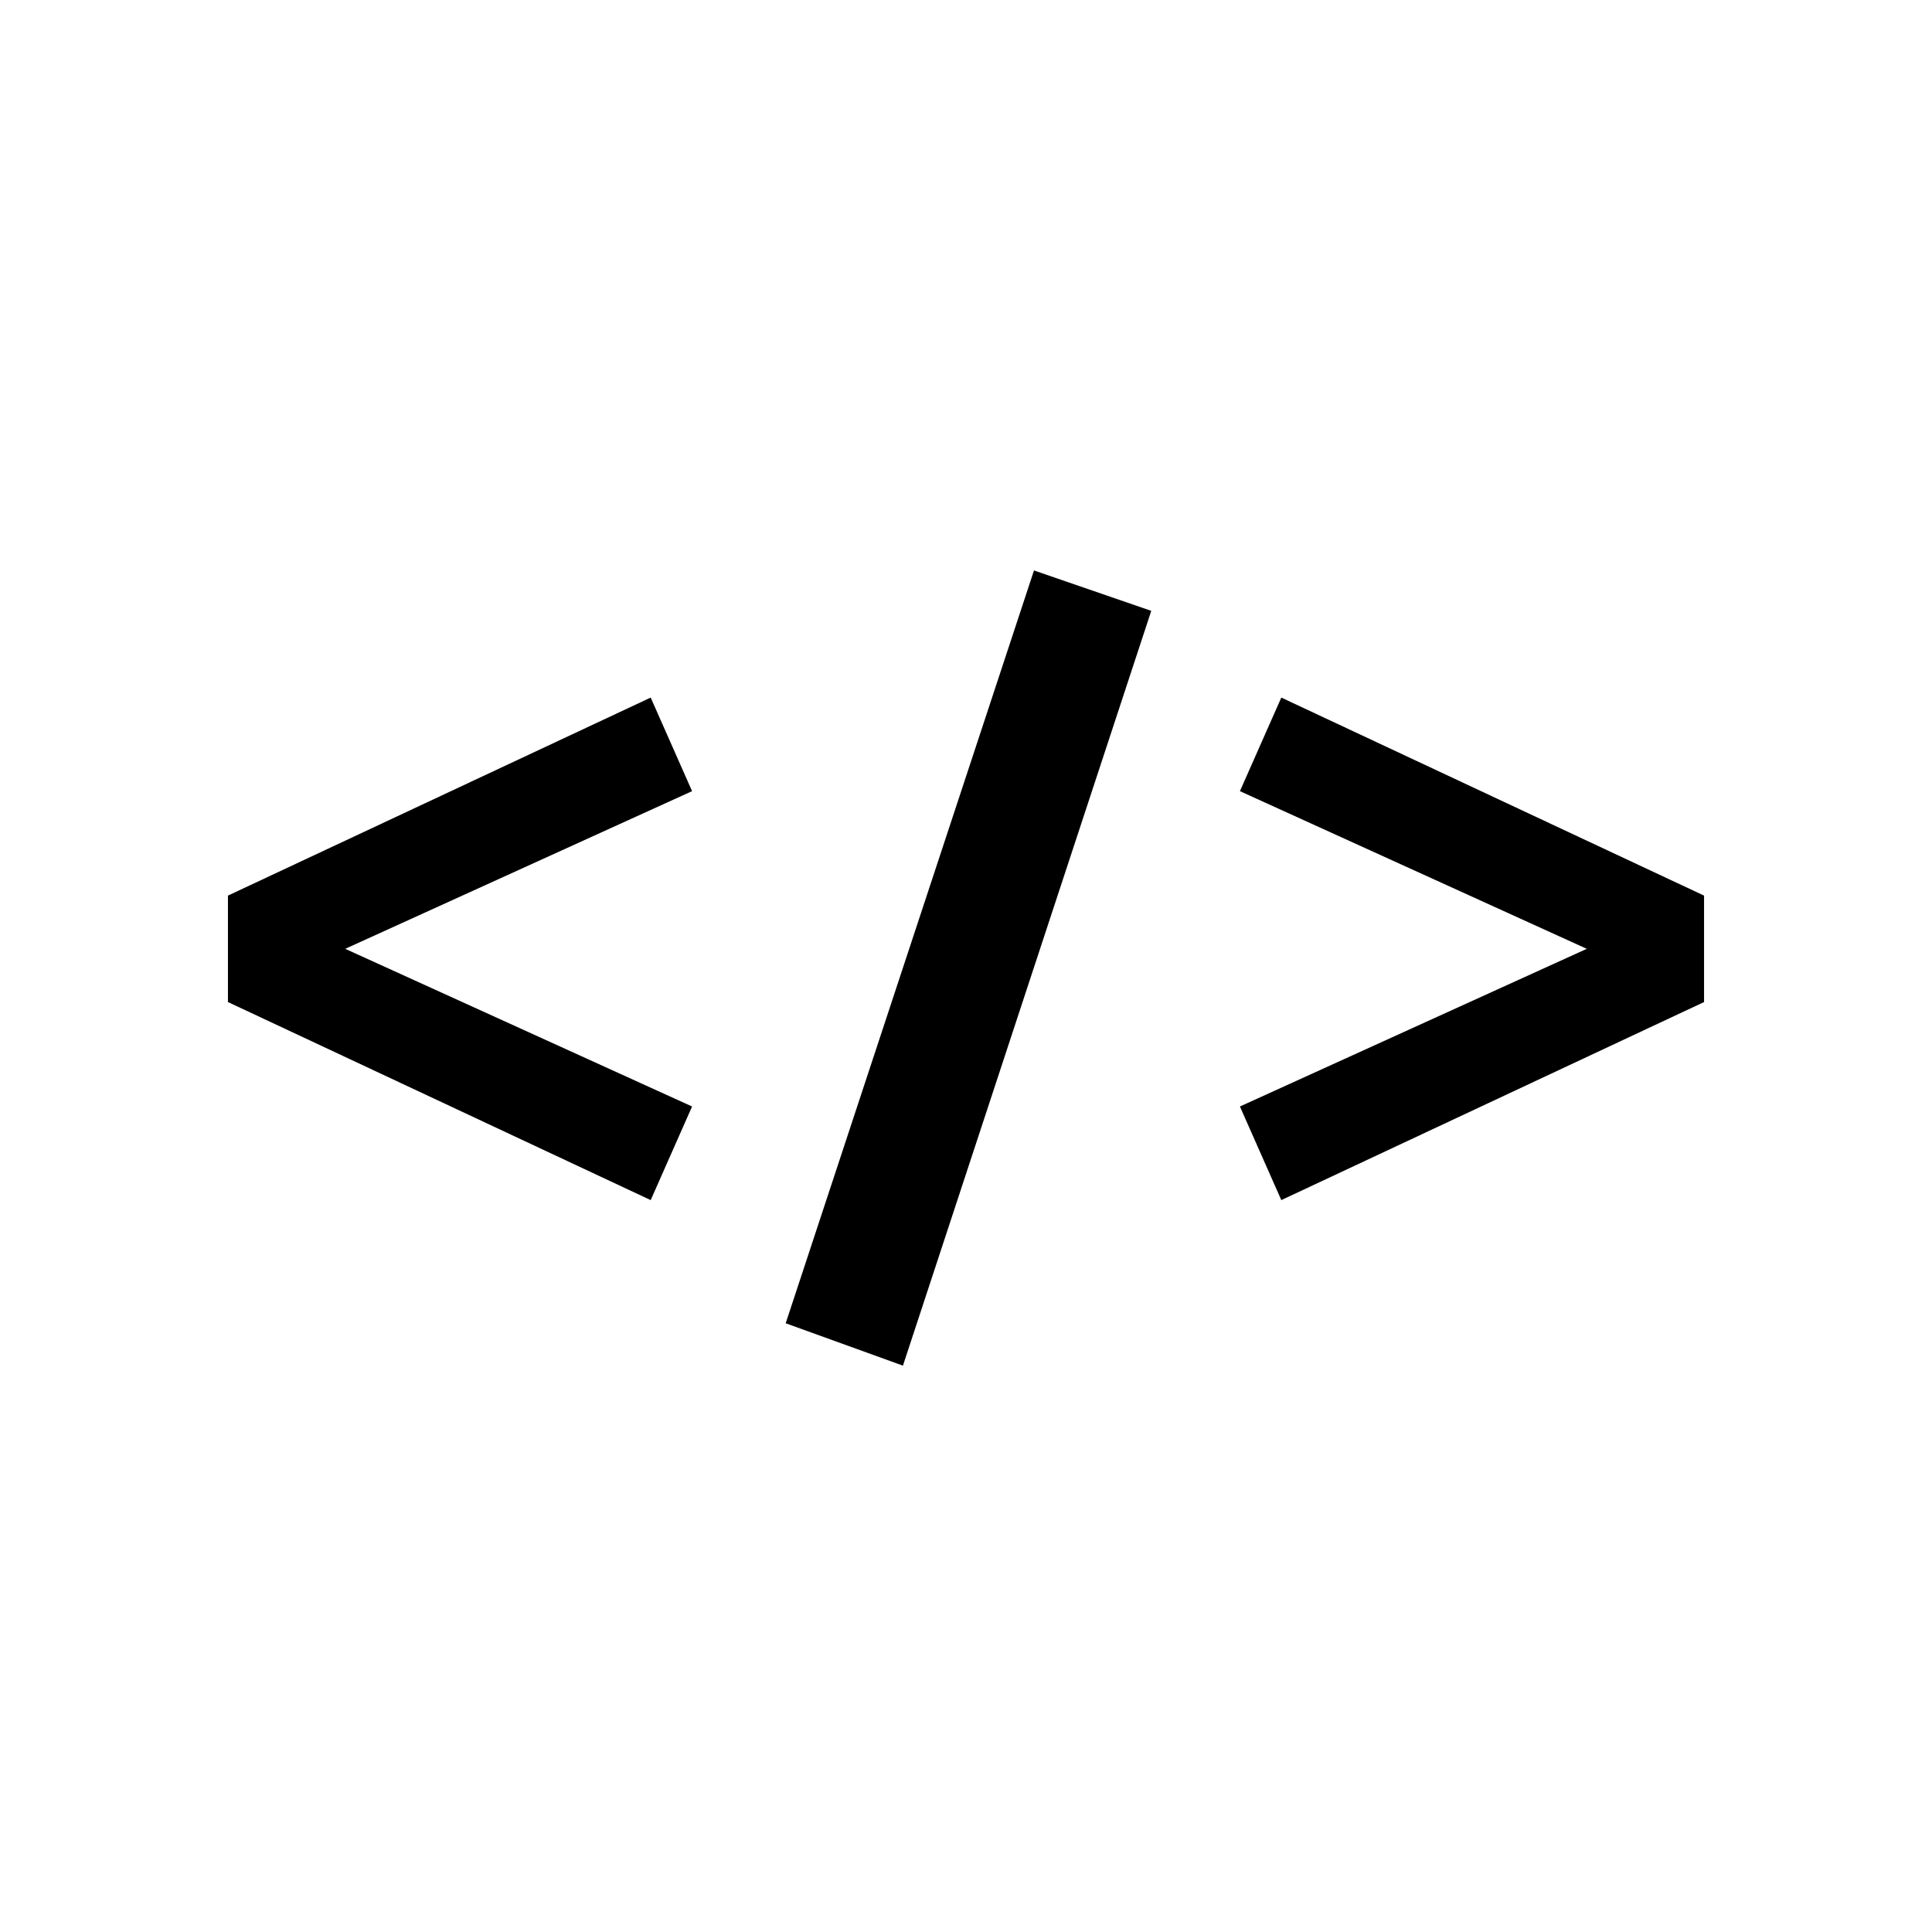
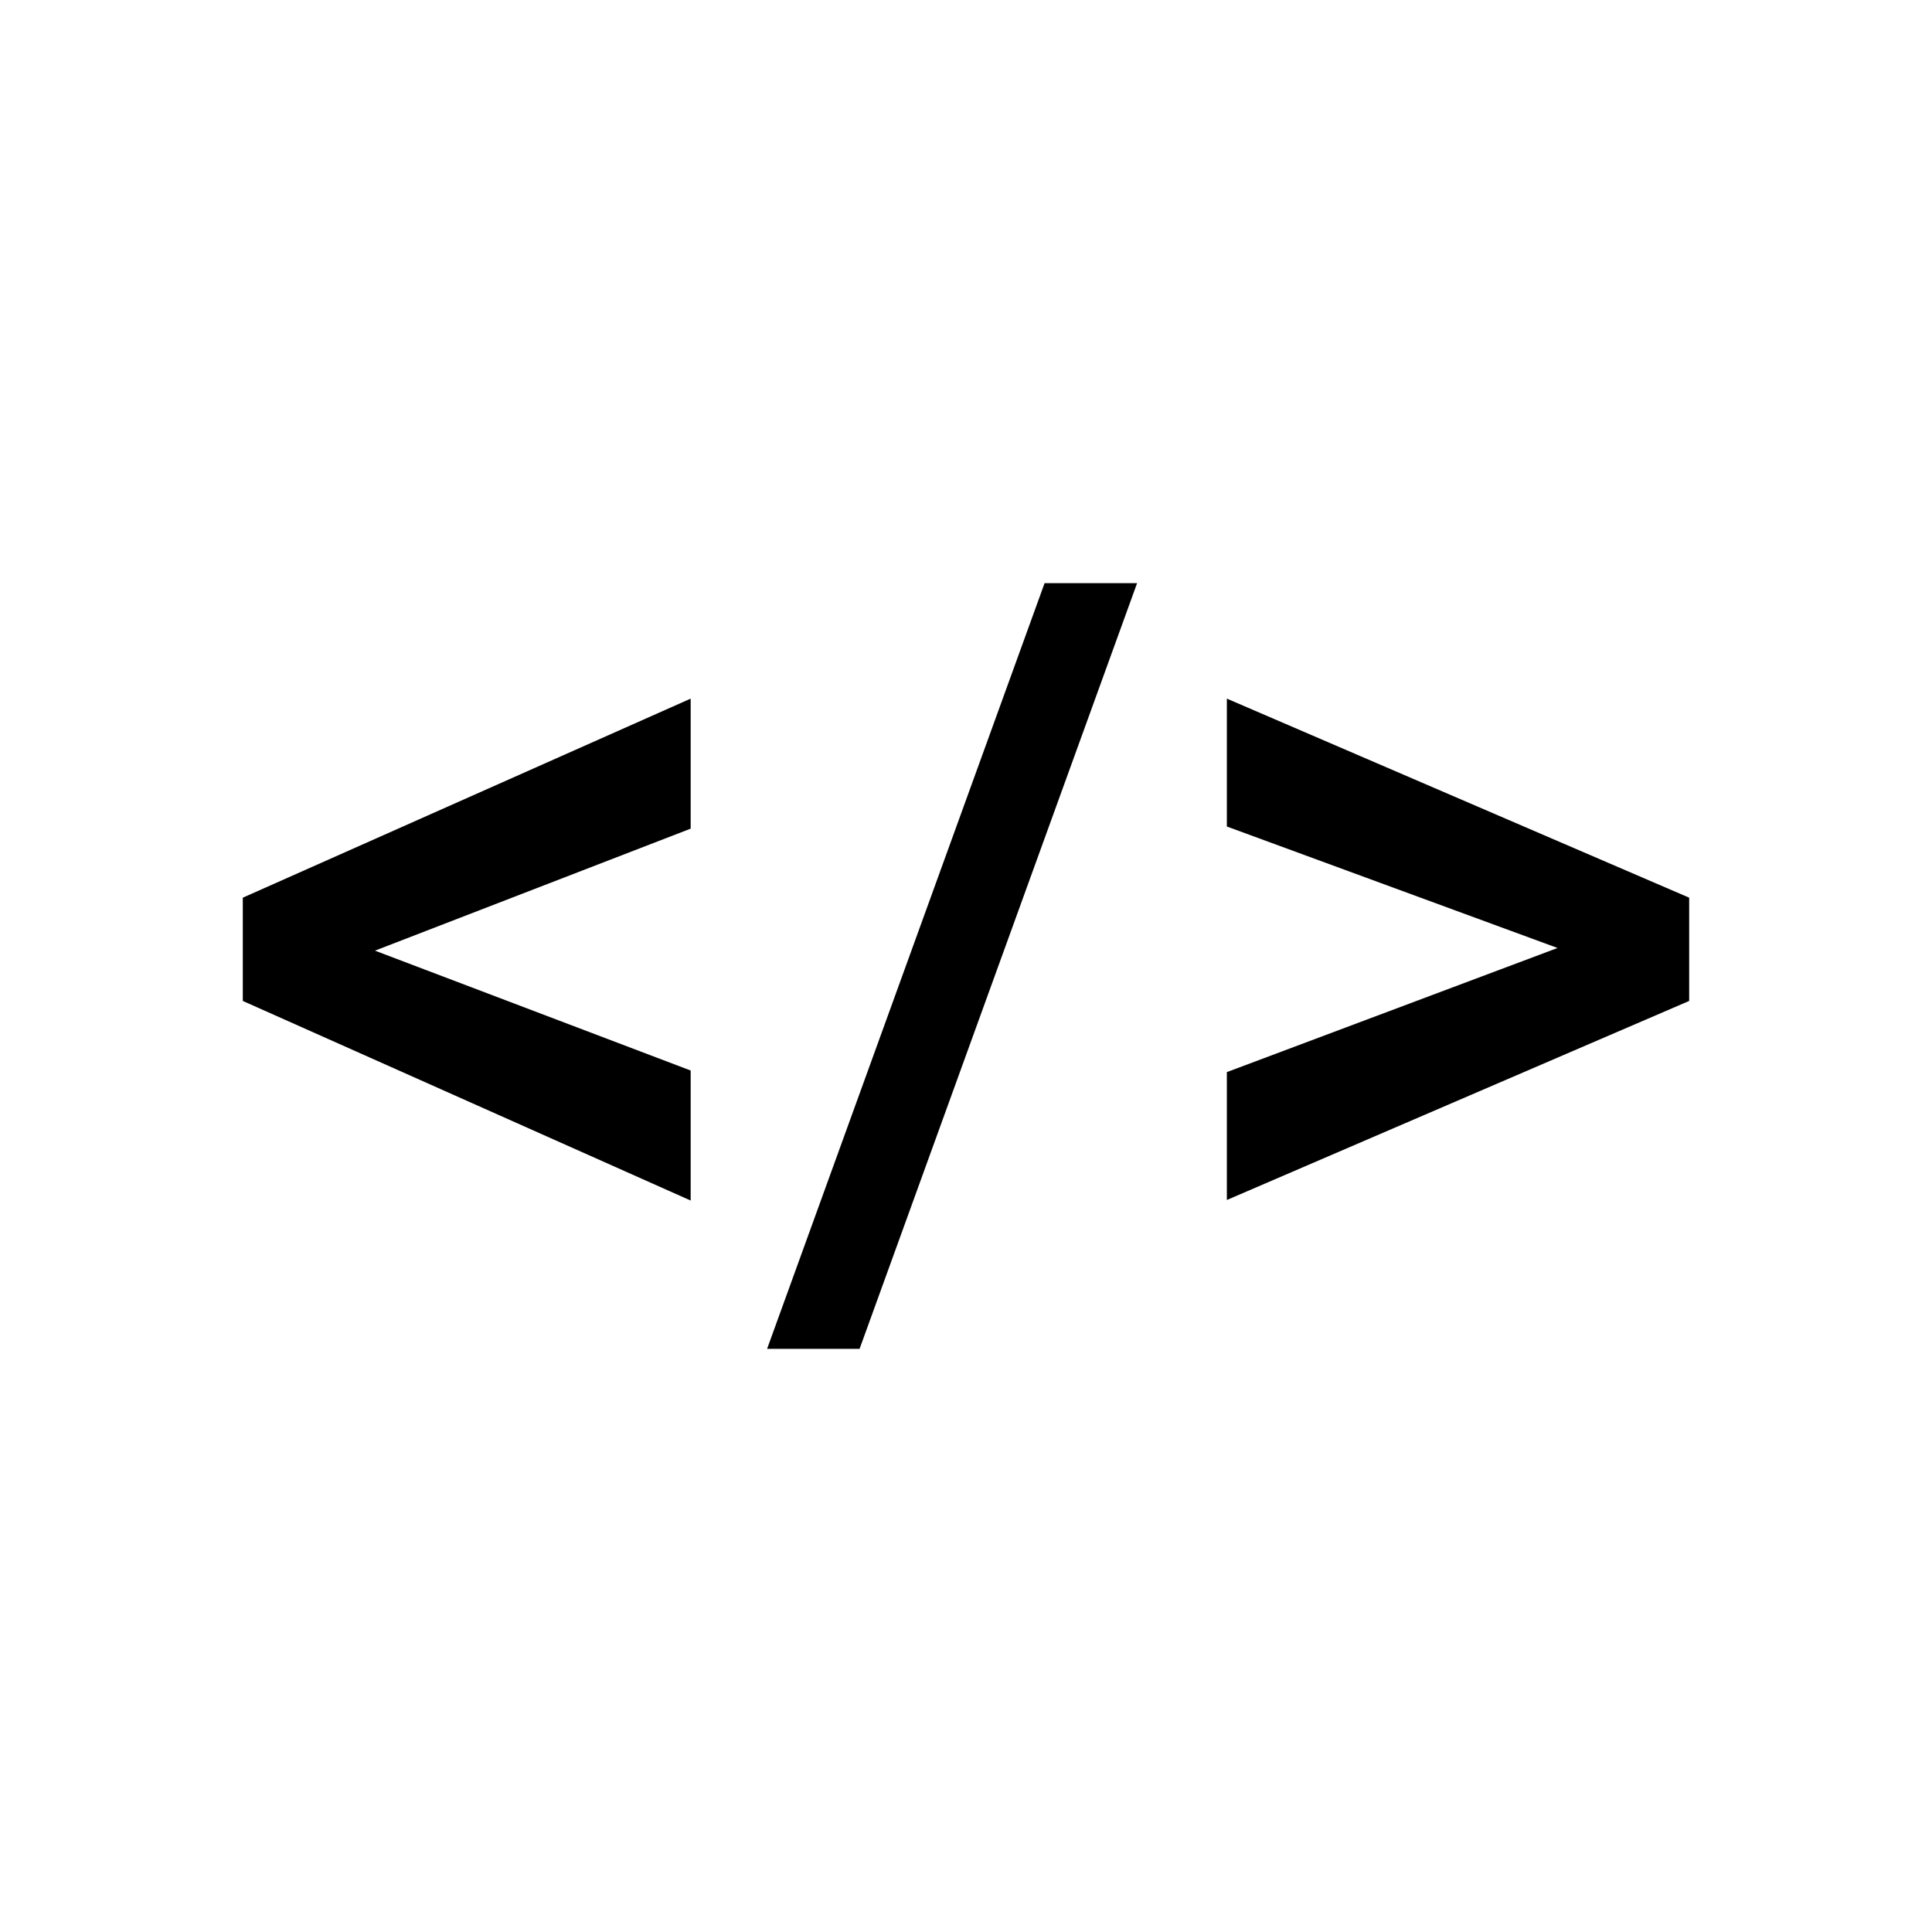
<svg xmlns="http://www.w3.org/2000/svg" width="100%" height="100%" viewBox="0 0 64 64" version="1.1" xml:space="preserve" style="fill-rule:evenodd;clip-rule:evenodd;stroke-linejoin:round;stroke-miterlimit:1.414;">
-   <path id="code" d="M21.555,23.108l1.371,3.1l-11.49,5.223l11.49,5.223l-1.371,3.101l-14.004,-6.561l0,-3.526l14.004,-6.56Z" style="fill-rule:nonzero;" />
-   <path d="M34.252,18.897l3.885,1.338l-8.226,25.004l-3.884,-1.404l8.225,-24.938Z" style="fill-rule:nonzero;" />
-   <path d="M56.449,29.668l0,3.526l-14.004,6.561l-1.371,-3.101l11.49,-5.223l-11.49,-5.223l1.371,-3.1l14.004,6.56Z" style="fill-rule:nonzero;" />
+   <g id="code" transform="matrix(0.488286,0,0,0.488286,-450.89,-4.07473)">
+     <path d="M948.853,72.839l21.417,8.132l0,8.821l-30.384,-13.541l0,-7.006l30.384,-13.504l0,8.821l-21.417,8.277Z" style="fill-rule:nonzero;" />
+     <path d="M981.73,99.852l-6.275,0l18.825,-51.943l6.276,0l-18.826,51.943Z" style="fill-rule:nonzero;" />
+     <path d="M1029.08,72.658l-22.434,-8.241l0,-8.676l31.364,13.504l0,7.006l-31.364,13.504l0,-8.676l22.434,-8.421Z" style="fill-rule:nonzero;" />
+   </g>
</svg>
